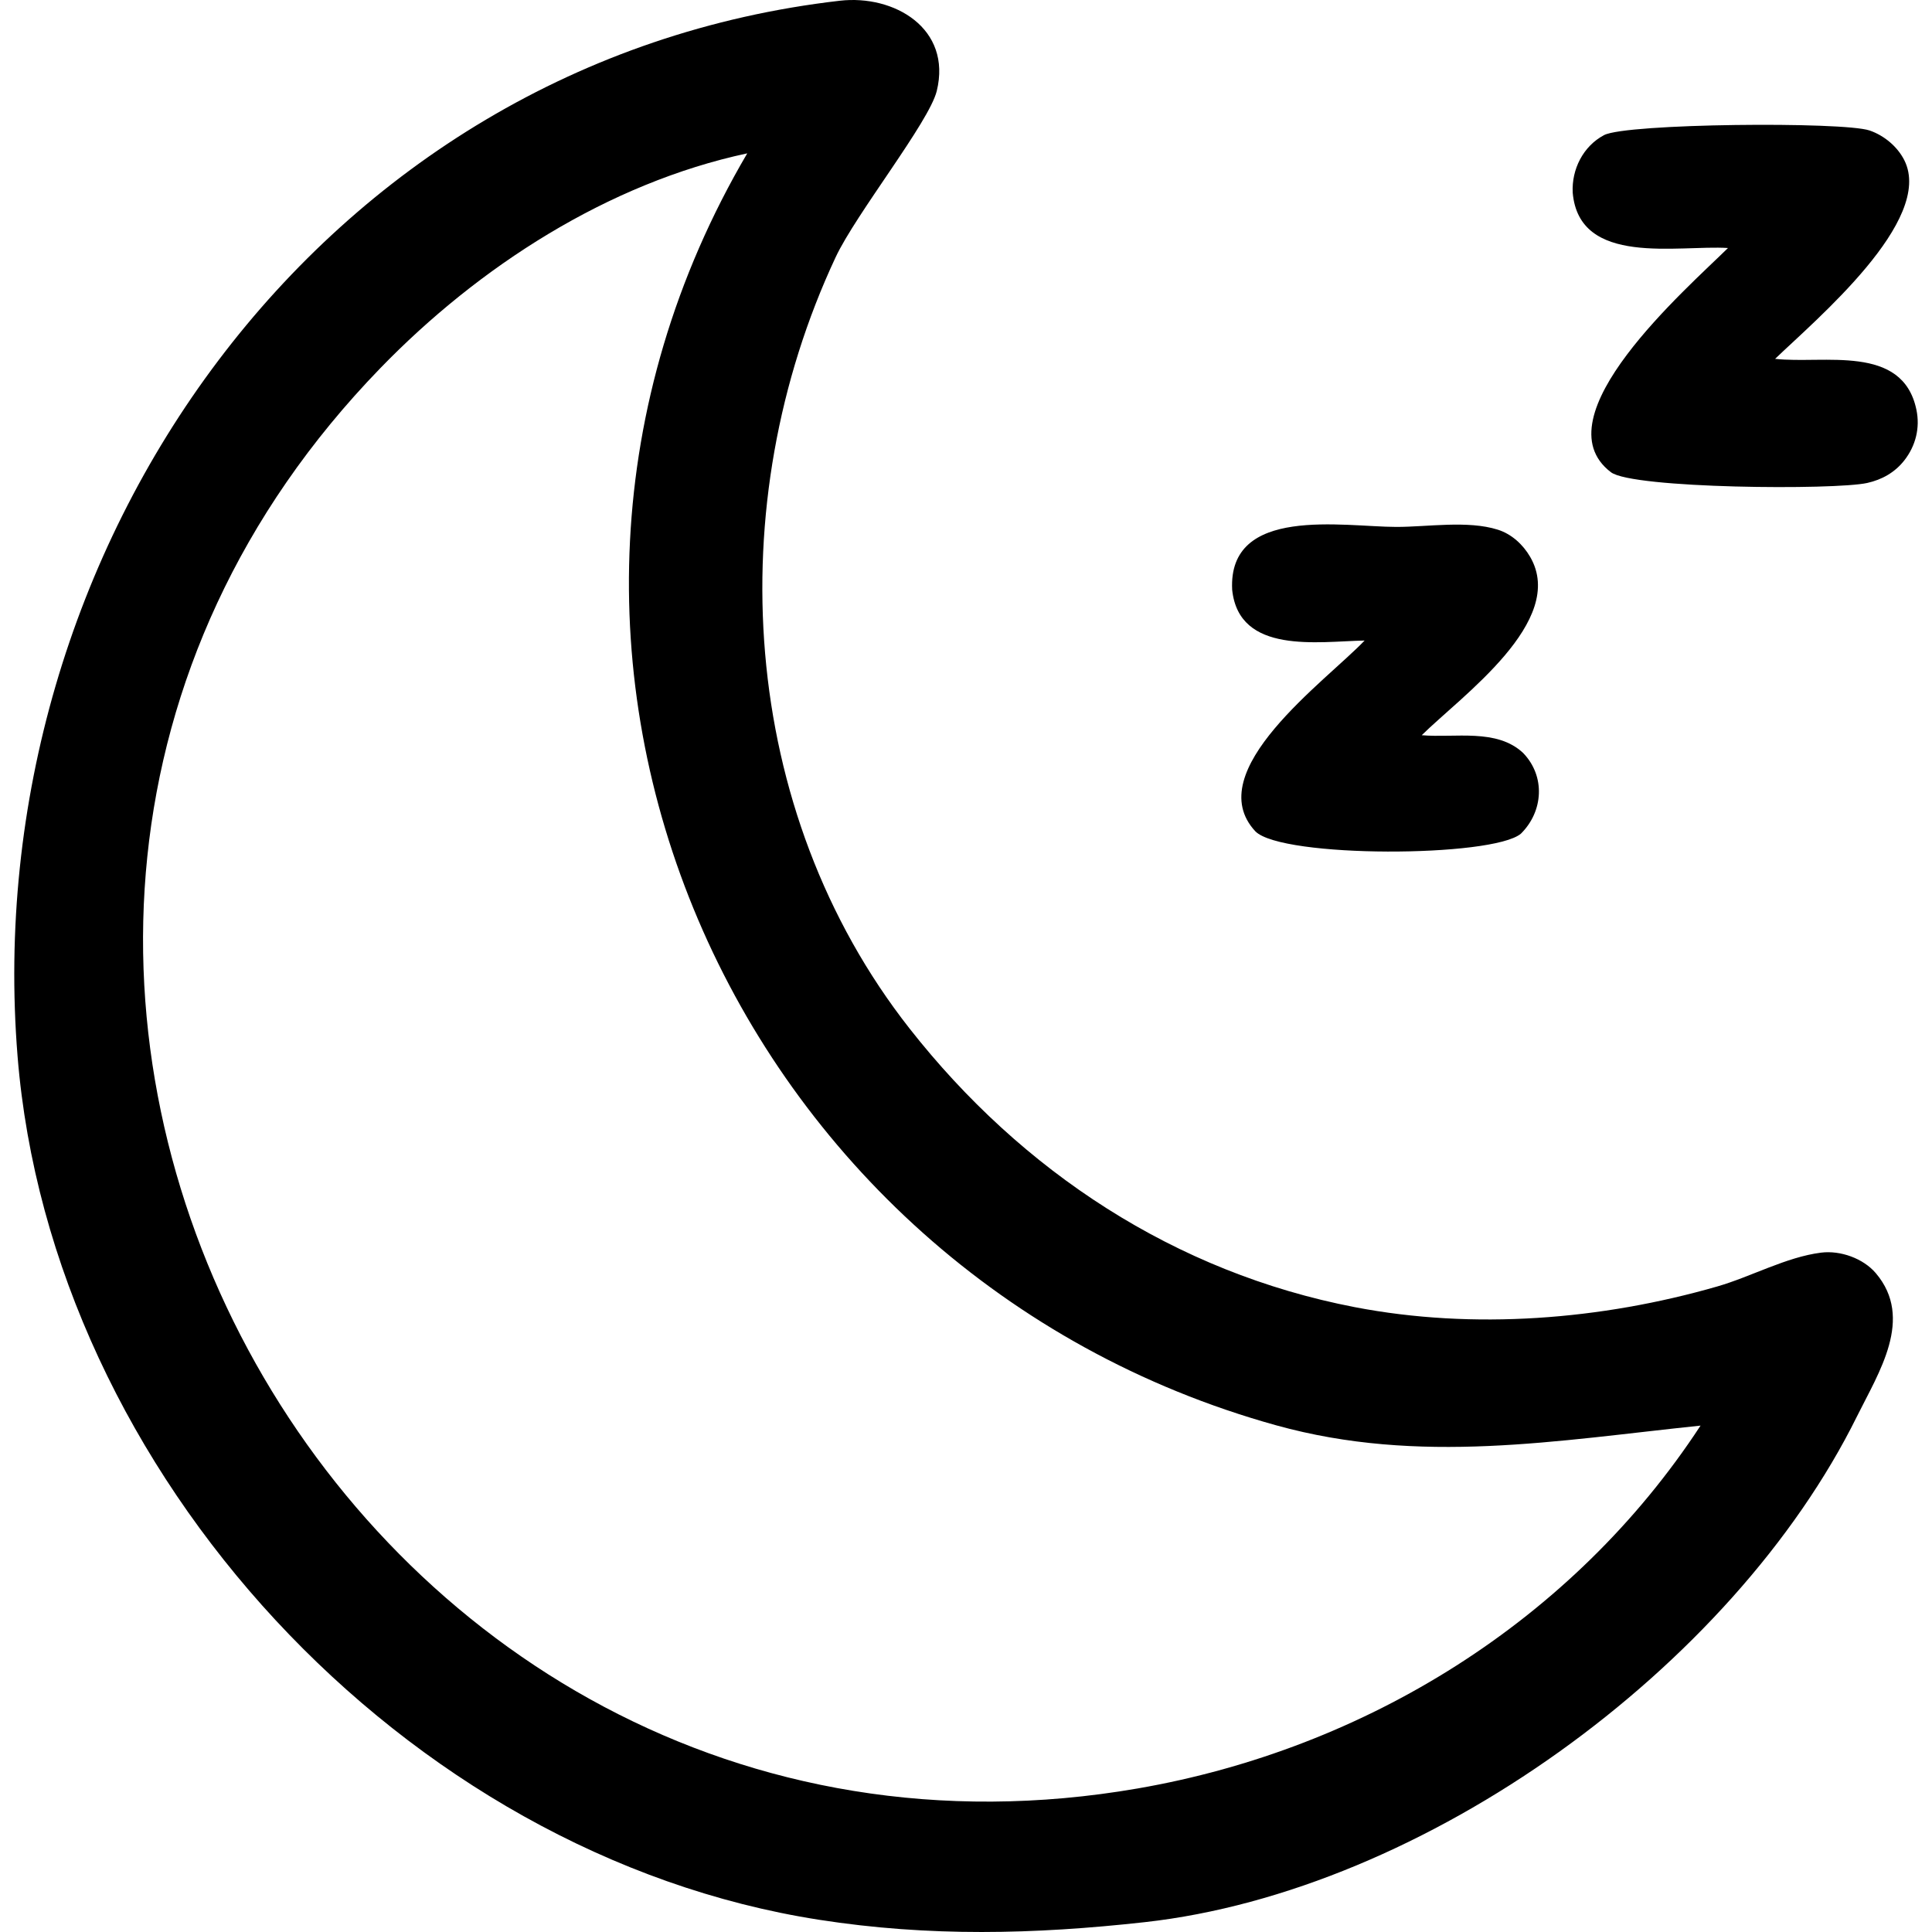
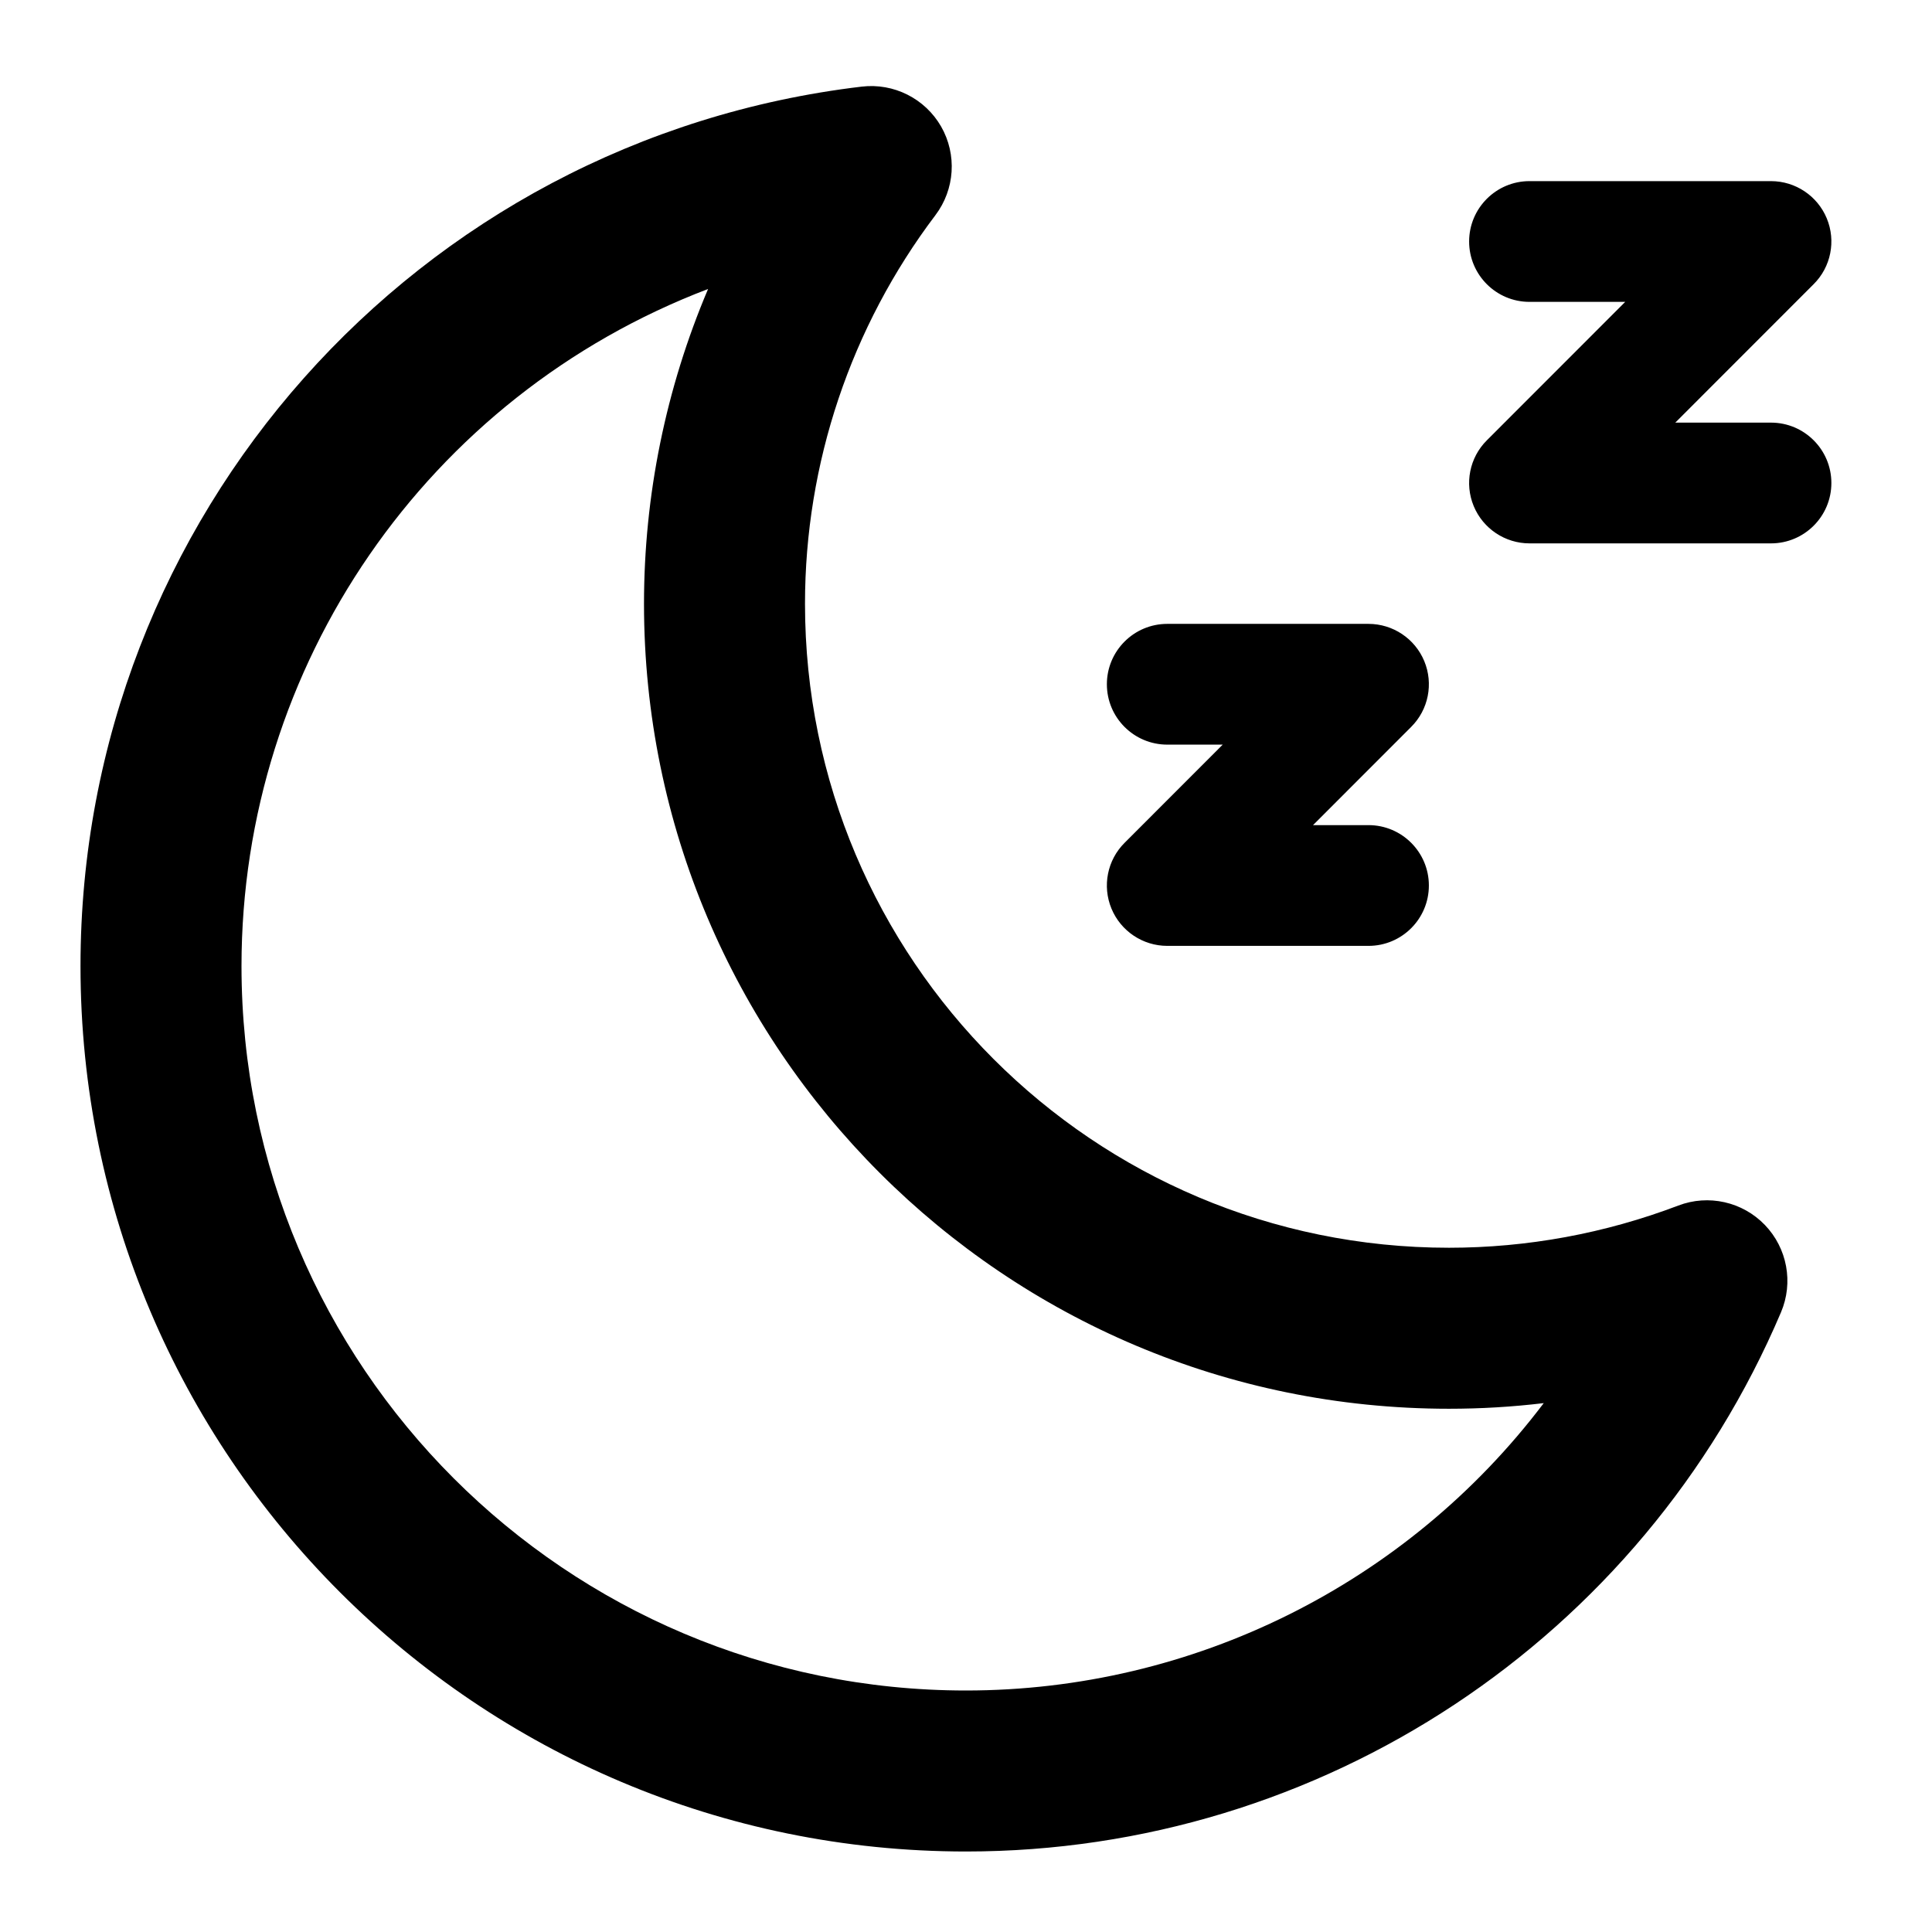
- <svg xmlns="http://www.w3.org/2000/svg" viewBox="0 0 836.723 836.723" width="836.723" height="836.723" version="1.1" id="svg5">
-   <defs id="defs9" />
-   <g id="layer1" transform="translate(-51.99546,-73.08922)">
-     <path d="m 415.681,73.41 c 23.59,-2.72 48.65,11.99 42.01,39.09 -3.3,13.43 -34.98,53.17 -43.8,72 -49.99,106.73 -42.09,239.6 32,334 48.65,61.98 115.09,105.7 192.79,120.69 51.5,9.93 106.85,5.5 157,-8.94 14.7,-4.23 29.89,-12.75 45,-14.66 8.35,-1.05 18.25,2.47 23.72,8.91 16.65,19.61 1.21,43.05 -8.17,62 -53.89,108.91 -187.37,205.62 -308.55,219.06 -47.82,5.3 -93.26,6.39 -141,-1.05 -179.37,-27.95 -332.55,-193.43 -347.08,-374.01 C 41.931,310.85 190.241,99.39 415.681,73.41 Z m 317.43,83.09 c -0.5,-10.07 4.51,-20.08 13.57,-24.89 9.62,-5.11 103.56,-5.91 115,-2.01 6.25,2.13 12.08,6.95 15.06,12.9 13.02,26.01 -38.29,68.99 -55.97,86 20.98,2.38 55.19,-6.64 61.19,22 1.65,7.86 -0.29,15.68 -5.25,22 -4.08,5.2 -9.66,8.33 -16.03,9.75 -14.12,3.14 -101.61,2.48 -111,-4.64 -31.38,-23.82 32.9,-79.55 50.68,-97.11 -21.62,-1.39 -64.5,8.2 -67.25,-24 z m -357.49,-17 c -60.29,12.91 -116.28,49.06 -158.88,93 -246.05,253.78 -16.1,674.68 327.94,615.15 98.71,-17.08 188.54,-72.68 243.8,-157.15 -62.22,6.46 -121.59,17.14 -183.8,-0.13 -235.61,-65.41 -355.73,-335.26 -229.06,-550.87 z m 210.01,189 c -1.87,-36.61 48.18,-27.24 71.05,-27.21 13.57,0.02 30.99,-2.92 44,1.2 5.96,1.88 10.9,6.42 14,11.76 16.16,27.81 -29.88,60.37 -46.95,77.25 14.39,1.27 32.49,-3.08 43.95,7.73 9.68,10.07 8.74,25.25 -1,34.91 -12.26,10.36 -103.43,10.63 -115,-1 -24.21,-26.04 30.57,-65.08 47.31,-82.64 -20.08,0.37 -54.42,6.21 -57.36,-22 z" fill="#000000" fill-rule="nonzero" id="path2" />
-   </g>
+ <svg xmlns="http://www.w3.org/2000/svg" viewBox="0 0 24 24" width="24" height="24">
+   <path fill="currentColor" d="M10.705 1.076C11.103 1.029 11.491 1.224 11.691 1.572C11.89 1.92 11.862 2.353 11.62 2.673C10.569 4.063 10 5.757 10 7.5C10 11.918 13.582 15.5 18 15.5C18.973 15.5 19.938 15.322 20.848 14.976C21.222 14.833 21.646 14.928 21.924 15.217C22.202 15.506 22.281 15.933 22.124 16.302C20.398 20.363 16.413 23 12 23C5.925 23 1 18.075 1 12C1 6.426 5.17 1.733 10.705 1.076ZM8.796 3.59C5.306 4.919 3 8.265 3 12C3 16.971 7.029 21 12 21C14.819 21 17.476 19.679 19.177 17.43C18.786 17.477 18.393 17.5 18 17.5C12.477 17.5 8 13.023 8 7.5C8 6.156 8.271 4.826 8.796 3.59ZM19 2.25H22C22.303 2.25 22.577 2.433 22.693 2.713C22.809 2.993 22.745 3.316 22.53 3.53L20.811 5.25H22C22.414 5.25 22.75 5.586 22.75 6C22.75 6.414 22.414 6.75 22 6.75H19C18.697 6.75 18.423 6.567 18.307 6.287C18.191 6.007 18.255 5.684 18.47 5.47L20.189 3.75H19C18.586 3.75 18.25 3.414 18.25 3C18.25 2.586 18.586 2.25 19 2.25ZM14.5 7.75H17C17.303 7.75 17.577 7.933 17.693 8.213C17.809 8.493 17.745 8.816 17.53 9.03L16.311 10.25H17C17.414 10.25 17.75 10.586 17.75 11C17.75 11.414 17.414 11.75 17 11.75H14.5C14.197 11.75 13.923 11.567 13.807 11.287C13.691 11.007 13.755 10.684 13.97 10.47L15.189 9.25H14.5C14.086 9.25 13.75 8.914 13.75 8.5C13.75 8.086 14.086 7.75 14.5 7.75Z" />
</svg>
